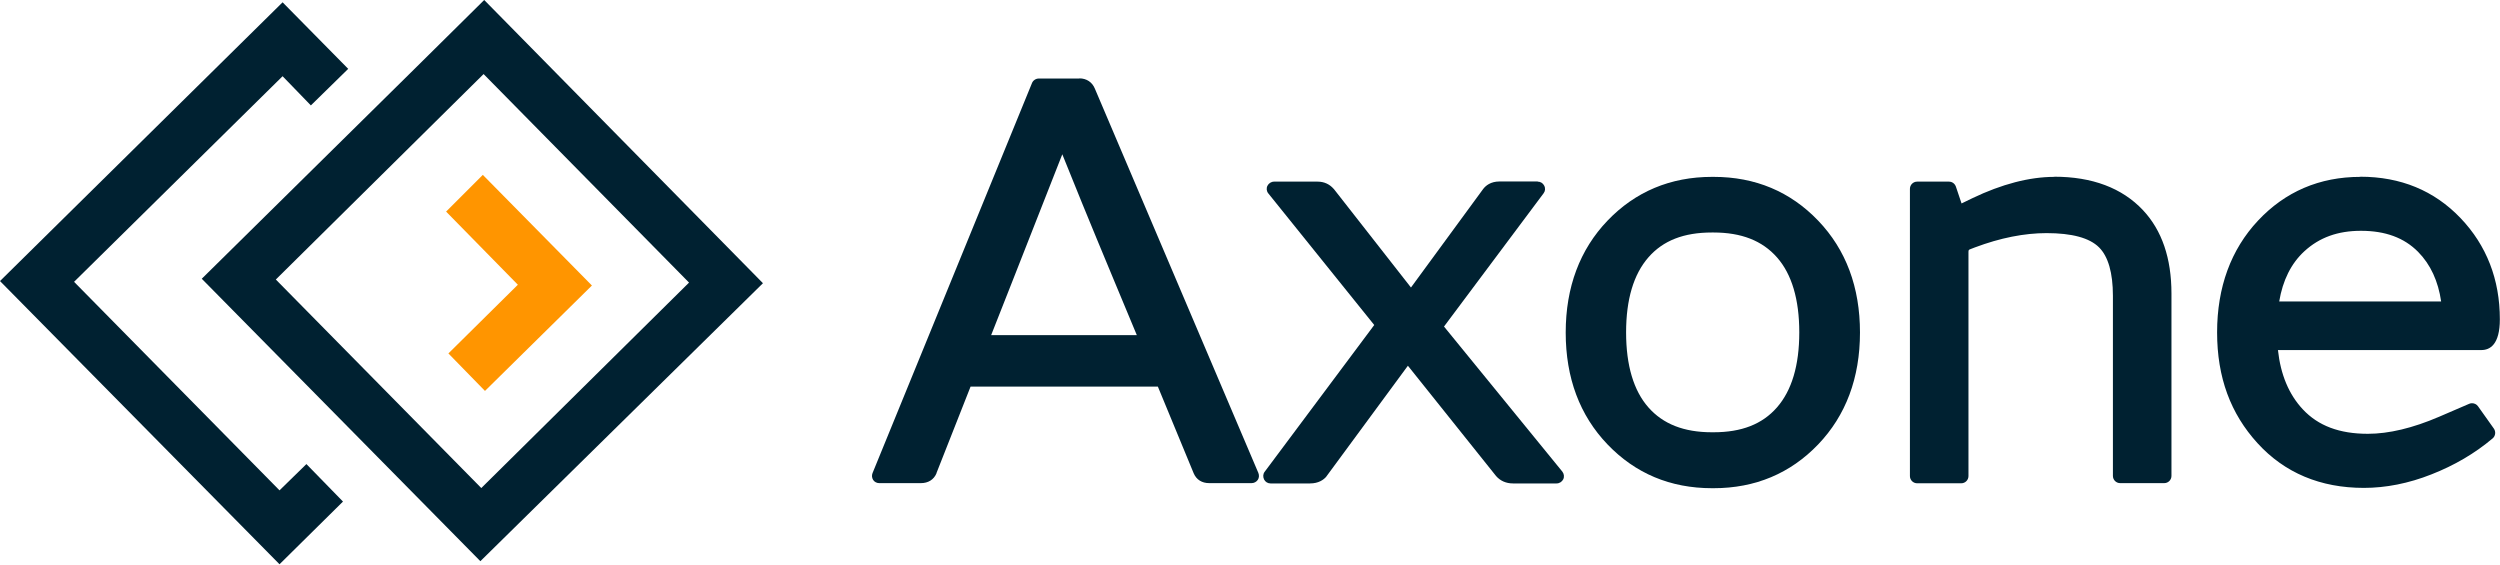
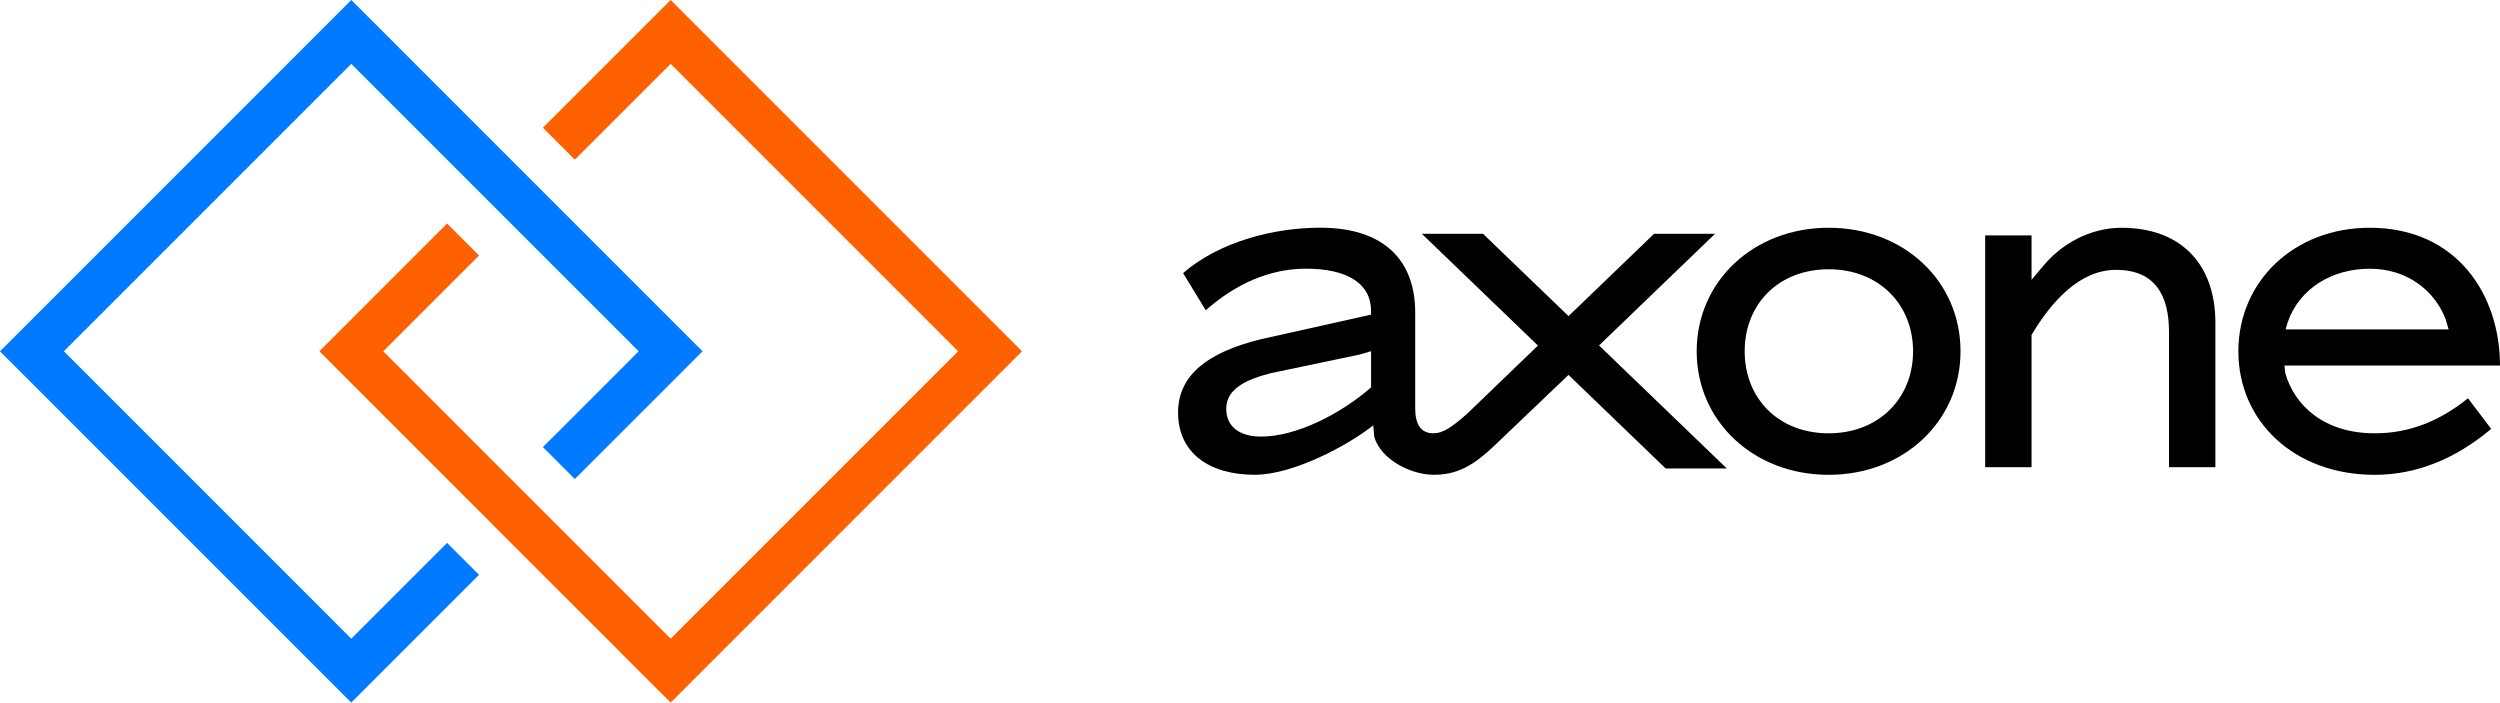
- <svg xmlns="http://www.w3.org/2000/svg" id="Calque_1" viewBox="0 0 162.69 36.72">
-   <polygon points="18.19 36.72 0 18.29 18.39 .15 22.66 4.48 20.23 6.86 18.39 4.96 4.82 18.34 18.19 31.91 19.94 30.2 22.32 32.64 18.19 36.72 18.19 36.72" style="fill:#002131; stroke-width:0px;" />
-   <polygon points="31.56 25.44 29.18 23 33.7 18.53 29.03 13.77 31.42 11.38 38.52 18.58 31.56 25.44 31.56 25.44" style="fill:#ff9500; stroke-width:0px;" />
-   <path d="M17.95,18.19l13.37,13.57,13.52-13.37-13.37-13.57-13.52,13.37h0ZM31.27,36.53L13.13,18.14l13.81-13.62h0L31.51,0l18.14,18.43-18.39,18.09h0Z" style="fill:#002131; stroke-width:0px;" />
-   <path d="M78.7,31.21c-.48,0-.69-.26-.79-.48l-2.39-5.8h-12.51l-2.28,5.78c-.1.23-.32.49-.79.49h-2.72c-.08,0-.15-.04-.2-.11-.04-.07-.05-.15-.02-.22l10.38-25.39c.04-.09.12-.15.22-.15h2.64c.37,0,.66.19.79.53l10.64,25c.03.07.02.15-.02.22-.04.07-.12.11-.2.11h-2.76ZM74.33,22.05l-1.59-3.81c-1.89-4.54-3.1-7.51-3.62-8.85l-4.97,12.66h10.18Z" style="fill:#002131; stroke-width:0px;" />
-   <path d="M70.24,5.59c.28,0,.47.13.57.38l10.64,25.01h-2.76c-.28,0-.47-.11-.57-.35l-2.45-5.94h-12.83l-2.33,5.94c-.1.23-.29.35-.57.35h-2.72l10.38-25.39h2.64M63.8,22.28h10.88l-1.72-4.13c-2.25-5.41-3.52-8.55-3.83-9.42l-3.72,9.46-1.61,4.1M70.24,5.11h-2.64c-.19,0-.37.12-.44.29l-10.38,25.39c-.06.15-.04.31.04.44s.24.21.39.21h2.72c.47,0,.83-.22,1.01-.63,0,0,0-.01,0-.02l2.22-5.63h12.19l2.33,5.64c.18.42.54.64,1.01.64h2.76c.16,0,.31-.08.4-.21.09-.13.1-.3.04-.45l-10.64-25.01c-.17-.42-.54-.67-1.01-.67h0ZM64.5,21.81l1.36-3.45,3.27-8.32c.61,1.53,1.74,4.31,3.4,8.29l1.45,3.48h-9.47,0Z" style="fill:#002131; stroke-width:0px;" />
-   <path d="M98.46,31.21c-.38,0-.68-.13-.9-.39l-5.94-7.43-5.48,7.45c-.21.25-.5.36-.88.36h-2.57c-.09,0-.17-.05-.21-.13-.04-.08-.03-.18.02-.25l7.24-9.7-7.01-8.7c-.06-.07-.07-.17-.03-.25s.12-.13.21-.13h2.84c.35,0,.64.13.87.39l5.21,6.66,4.87-6.64c.2-.27.5-.4.88-.4h2.49c.09,0,.17.05.21.13.04.08.03.18-.02.25l-6.59,8.81,7.81,9.58c.06.07.07.17.03.25s-.12.13-.21.13h-2.84Z" style="fill:#002131; stroke-width:0px;" />
-   <path d="M100.07,12.29l-6.7,8.96,7.93,9.73h-2.84c-.31,0-.55-.1-.73-.31l-6.13-7.66-5.67,7.7c-.15.18-.38.27-.69.27h-2.57l7.35-9.84-7.12-8.84h2.84c.28,0,.51.1.69.31l5.4,6.89,5.06-6.89c.15-.2.38-.31.69-.31h2.49M100.07,11.81h-2.49c-.57,0-.9.27-1.07.5l-4.69,6.4-5.01-6.4s-.01-.01-.02-.02c-.27-.31-.63-.47-1.04-.47h-2.84c-.18,0-.35.11-.43.27-.08.16-.06.36.06.5l6.89,8.56-7.13,9.55c-.11.14-.12.33-.04.5.08.16.24.26.42.26h2.57c.56,0,.88-.24,1.05-.43,0,0,.02-.02.02-.03l5.3-7.2,5.74,7.18c.28.32.66.48,1.1.48h2.84c.18,0,.35-.11.43-.27s.05-.36-.06-.5l-7.7-9.44,6.48-8.67c.11-.14.13-.33.04-.5-.08-.16-.24-.26-.42-.26h0ZM100.07,12.76h0Z" style="fill:#002131; stroke-width:0px;" />
-   <path d="M111.4,31.52c-2.63,0-4.86-.93-6.62-2.77-1.76-1.84-2.65-4.23-2.65-7.11s.89-5.28,2.65-7.11c1.76-1.84,3.99-2.77,6.62-2.77h.11c2.63,0,4.86.93,6.62,2.77,1.76,1.84,2.65,4.23,2.65,7.11s-.89,5.28-2.65,7.11c-1.76,1.84-3.99,2.77-6.62,2.77h-.11ZM111.4,14.9c-1.86,0-3.31.57-4.3,1.7-1,1.14-1.51,2.83-1.51,5.03s.51,3.89,1.51,5.03c.99,1.13,2.44,1.7,4.3,1.7h.11c1.86,0,3.31-.57,4.3-1.7,1-1.14,1.51-2.83,1.51-5.03s-.51-3.89-1.51-5.03c-.99-1.13-2.44-1.7-4.3-1.7h-.11Z" style="fill:#002131; stroke-width:0px;" />
-   <path d="M111.52,11.98c2.58,0,4.73.9,6.45,2.7s2.58,4.11,2.58,6.95-.86,5.15-2.58,6.95c-1.72,1.8-3.87,2.7-6.45,2.7h-.11c-2.58,0-4.73-.9-6.45-2.7s-2.59-4.11-2.59-6.95.86-5.15,2.59-6.95c1.72-1.8,3.87-2.7,6.45-2.7h.11M111.4,28.6h.11c1.94,0,3.43-.59,4.48-1.78s1.57-2.92,1.57-5.19-.53-4-1.57-5.19c-1.05-1.19-2.54-1.78-4.48-1.78h-.11c-1.94,0-3.43.59-4.48,1.78s-1.57,2.92-1.57,5.19.52,4,1.57,5.19c1.05,1.19,2.54,1.78,4.48,1.78M111.52,11.51h-.11c-2.7,0-4.99.96-6.8,2.85-1.8,1.88-2.72,4.33-2.72,7.28s.91,5.39,2.72,7.28c1.81,1.89,4.09,2.85,6.8,2.85h.11c2.7,0,4.99-.96,6.8-2.85,1.8-1.88,2.72-4.33,2.72-7.28s-.91-5.39-2.72-7.28c-1.81-1.89-4.09-2.85-6.8-2.85h0ZM111.4,28.13c-1.81,0-3.17-.53-4.13-1.62-.96-1.09-1.45-2.73-1.45-4.88s.49-3.78,1.45-4.88,2.31-1.62,4.13-1.62h.11c1.81,0,3.17.53,4.13,1.62.96,1.09,1.45,2.73,1.45,4.88s-.49,3.78-1.45,4.88-2.31,1.62-4.13,1.62h-.11Z" style="fill:#002131; stroke-width:0px;" />
-   <path d="M137.98,31.21c-.13,0-.24-.11-.24-.24v-11.72c0-1.56-.33-2.68-.97-3.32s-1.87-1-3.58-1c-1.47,0-3.06.32-4.74.94l-.31.11c-.19.07-.27.19-.27.39v14.59c0,.13-.11.24-.24.24h-2.87c-.13,0-.24-.11-.24-.24V12.29c0-.13.11-.24.24-.24h2.07c.1,0,.19.07.22.16l.45,1.35.95-.46c1.89-.9,3.65-1.36,5.23-1.36,2.4,0,4.29.71,5.61,2.1,1.19,1.27,1.79,3.04,1.79,5.26v11.87c0,.13-.11.24-.24.24h-2.88Z" style="fill:#002131; stroke-width:0px;" />
-   <path d="M133.69,11.98c2.35,0,4.16.68,5.44,2.03,1.15,1.23,1.72,2.93,1.72,5.09v11.87h-2.87v-11.72c0-1.63-.35-2.79-1.03-3.48s-1.97-1.07-3.75-1.07c-1.51,0-3.12.32-4.82.96l-.31.11c-.28.1-.42.31-.42.61v14.59h-2.87V12.29h2.07l.54,1.61,1.19-.57c1.86-.89,3.57-1.34,5.13-1.34M133.69,11.51c-1.62,0-3.42.47-5.34,1.39l-.7.34-.37-1.1c-.07-.19-.24-.32-.45-.32h-2.07c-.26,0-.47.21-.47.47v18.69c0,.26.21.47.47.47h2.87c.26,0,.47-.21.47-.47v-14.59c0-.12.03-.14.11-.17l.31-.12c1.65-.62,3.22-.93,4.66-.93,1.65,0,2.8.31,3.42.93.59.59.9,1.65.9,3.15v11.72c0,.26.21.47.47.47h2.87c.26,0,.47-.21.47-.47v-11.87c0-2.29-.62-4.11-1.85-5.42-1.36-1.45-3.31-2.18-5.78-2.18h0Z" style="fill:#002131; stroke-width:0px;" />
-   <path d="M153.83,31.52c-2.76,0-5.03-.95-6.74-2.84-1.71-1.87-2.57-4.24-2.57-7.05s.87-5.28,2.59-7.11c1.72-1.84,3.91-2.77,6.49-2.77s4.7.88,6.36,2.62c1.66,1.74,2.5,3.9,2.5,6.42,0,1.17-.33,1.77-.97,1.77h-13.5c.13,1.76.7,3.19,1.7,4.25,1.03,1.11,2.51,1.67,4.4,1.67,1.39,0,2.98-.38,4.73-1.13l1.95-.84s.06-.02.09-.02c.07,0,.15.04.19.1l1.03,1.45c.07.1.05.24-.04.32-1.14.96-2.46,1.73-3.91,2.3-1.47.57-2.92.86-4.32.86h0ZM159.13,19.86c-.16-1.5-.69-2.73-1.59-3.64-.95-.96-2.25-1.44-3.89-1.44-1.54,0-2.83.47-3.84,1.39-.96.88-1.55,2.12-1.75,3.69h11.08,0Z" style="fill:#002131; stroke-width:0px;" />
-   <path d="M153.6,11.98c2.5,0,4.56.85,6.18,2.55s2.43,3.78,2.43,6.26c0,1.02-.24,1.53-.73,1.53h-13.75c.1,1.94.7,3.49,1.78,4.65s2.61,1.74,4.57,1.74c1.43,0,3.04-.38,4.82-1.15l1.95-.84,1.03,1.45c-1.12.95-2.41,1.7-3.85,2.26-1.44.56-2.85.84-4.23.84-2.71,0-4.9-.92-6.57-2.76-1.67-1.84-2.51-4.13-2.51-6.89s.84-5.15,2.53-6.95,3.79-2.7,6.32-2.7M147.78,20.1h11.6c-.13-1.69-.69-3.03-1.69-4.04-.99-1.01-2.35-1.51-4.06-1.51-1.61,0-2.94.48-4,1.45-1.06.97-1.68,2.33-1.86,4.1M153.6,11.51c-2.65,0-4.89.96-6.66,2.85-1.76,1.88-2.66,4.33-2.66,7.27s.88,5.29,2.63,7.21c1.76,1.93,4.09,2.91,6.92,2.91,1.43,0,2.91-.29,4.4-.88,1.48-.58,2.82-1.36,3.98-2.34.19-.16.22-.44.08-.64l-1.03-1.45c-.09-.13-.24-.2-.39-.2-.06,0-.13.01-.19.04l-1.95.84c-1.72.74-3.28,1.11-4.64,1.11-1.85,0-3.23-.52-4.23-1.59-.91-.97-1.45-2.27-1.62-3.86h13.24c.55,0,1.2-.35,1.2-2,0-2.59-.86-4.81-2.56-6.59-1.71-1.79-3.9-2.69-6.53-2.69h0ZM148.32,19.63c.23-1.39.78-2.49,1.64-3.28.98-.9,2.18-1.33,3.68-1.33,1.59,0,2.81.45,3.72,1.37.81.82,1.31,1.91,1.5,3.23h-10.54Z" style="fill:#002131; stroke-width:0px;" />
+ <svg xmlns="http://www.w3.org/2000/svg" id="uuid-d03ed23c-3e64-4845-ba82-e611a4309457" viewBox="0 0 509.98 143.32">
+   <path d="M279.7,79.02c-6.42,5.58-15.37,10.04-22.47,10.04-4.05,0-7.09-1.79-7.09-5.69,0-4.13,4.28-6.02,9.12-7.25l18.07-3.79,2.36-.69v7.38ZM349.89,47.7h-12.48l-17.44,16.78-17.44-16.78h-12.48l23.68,22.79-14.55,14.01h-.01c-3.04,2.67-4.84,3.89-6.76,3.89-2.7,0-3.72-2.01-3.72-5.13v-19.52c0-10.26-5.97-17.29-19.37-17.29-9.57,0-20.66,2.9-27.98,9.26l4.62,7.58c6.08-5.35,12.95-8.48,20.49-8.48,8.33,0,13.23,3.01,13.23,8.59v.78l-22.47,5.02c-10.92,2.68-16.89,7.36-16.89,14.94,0,8.25,6.31,12.71,15.65,12.71,7.88,0,19.08-6.05,24.15-10.07l.23,2.37c1.35,4.57,7.4,7.7,12.13,7.7s8.06-1.78,12.68-6.24l14.8-14.13,19.82,19.08h12.47l-26.06-25.09,23.68-22.79Z" style="fill:#000; stroke-width:0px;" />
+   <path d="M373.02,88.39c-10.25,0-17.12-7.14-17.12-16.73s6.87-16.73,17.12-16.73,17.23,7.14,17.23,16.73-6.98,16.73-17.23,16.73M373.02,46.46c-15.31,0-26.91,10.93-26.91,25.2s11.6,25.2,26.91,25.2,26.91-10.93,26.91-25.2-11.48-25.2-26.91-25.2" style="fill:#000; stroke-width:0px;" />
+   <path d="M432.88,46.46c-6.64,0-12.39,3.35-16.1,7.81l-2.36,2.81v-9.06h-9.46v47.29h9.46v-26.99c4.05-6.8,9.8-13.27,17.23-13.27,8.11,0,10.81,5.35,10.81,12.71v27.55h9.46v-29.44c0-12.6-7.66-19.4-19.03-19.4" style="fill:#000; stroke-width:0px;" />
+   <path d="M466.63,65.86c2.36-7.03,9.12-11.04,16.78-11.04s13.17,4.46,15.43,10.15l.67,2.23h-33.26l.38-1.34ZM484.42,88.39c-10.25,0-16.33-5.58-18.24-12.27l-.17-1.56h43.97c0-14.27-8.67-28.1-26.57-28.1-15.43,0-26.8,10.93-26.8,25.2s11.37,25.2,27.81,25.2c8.33,0,16.33-3.12,23.76-9.37l-4.73-6.24c-5.86,4.68-11.94,7.14-19.03,7.14" style="fill:#000; stroke-width:0px;" />
+   <polygon points="13.03 71.66 65.15 19.54 71.66 13.03 97.72 39.09 104.23 45.6 130.29 71.66 123.78 78.18 110.75 91.2 117.26 97.72 136.81 78.18 143.32 71.66 110.75 39.09 104.23 32.57 84.69 13.03 78.18 6.51 71.66 0 6.52 65.15 0 71.66 65.15 136.81 71.66 143.32 97.72 117.26 91.2 110.75 71.66 130.29 13.03 71.66" style="fill:#007aff; stroke-width:0px;" />
+   <polygon points="110.75 26.06 117.26 32.57 136.81 13.03 195.44 71.66 143.32 123.78 136.81 130.29 110.75 104.23 104.23 97.72 78.18 71.66 84.69 65.15 97.72 52.12 91.2 45.6 71.66 65.15 65.15 71.66 97.72 104.23 104.23 110.75 123.78 130.29 130.29 136.81 136.81 143.32 201.95 78.18 208.47 71.66 143.32 6.51 136.81 0 110.75 26.06" style="fill:#ff6100; stroke-width:0px;" />
</svg>
